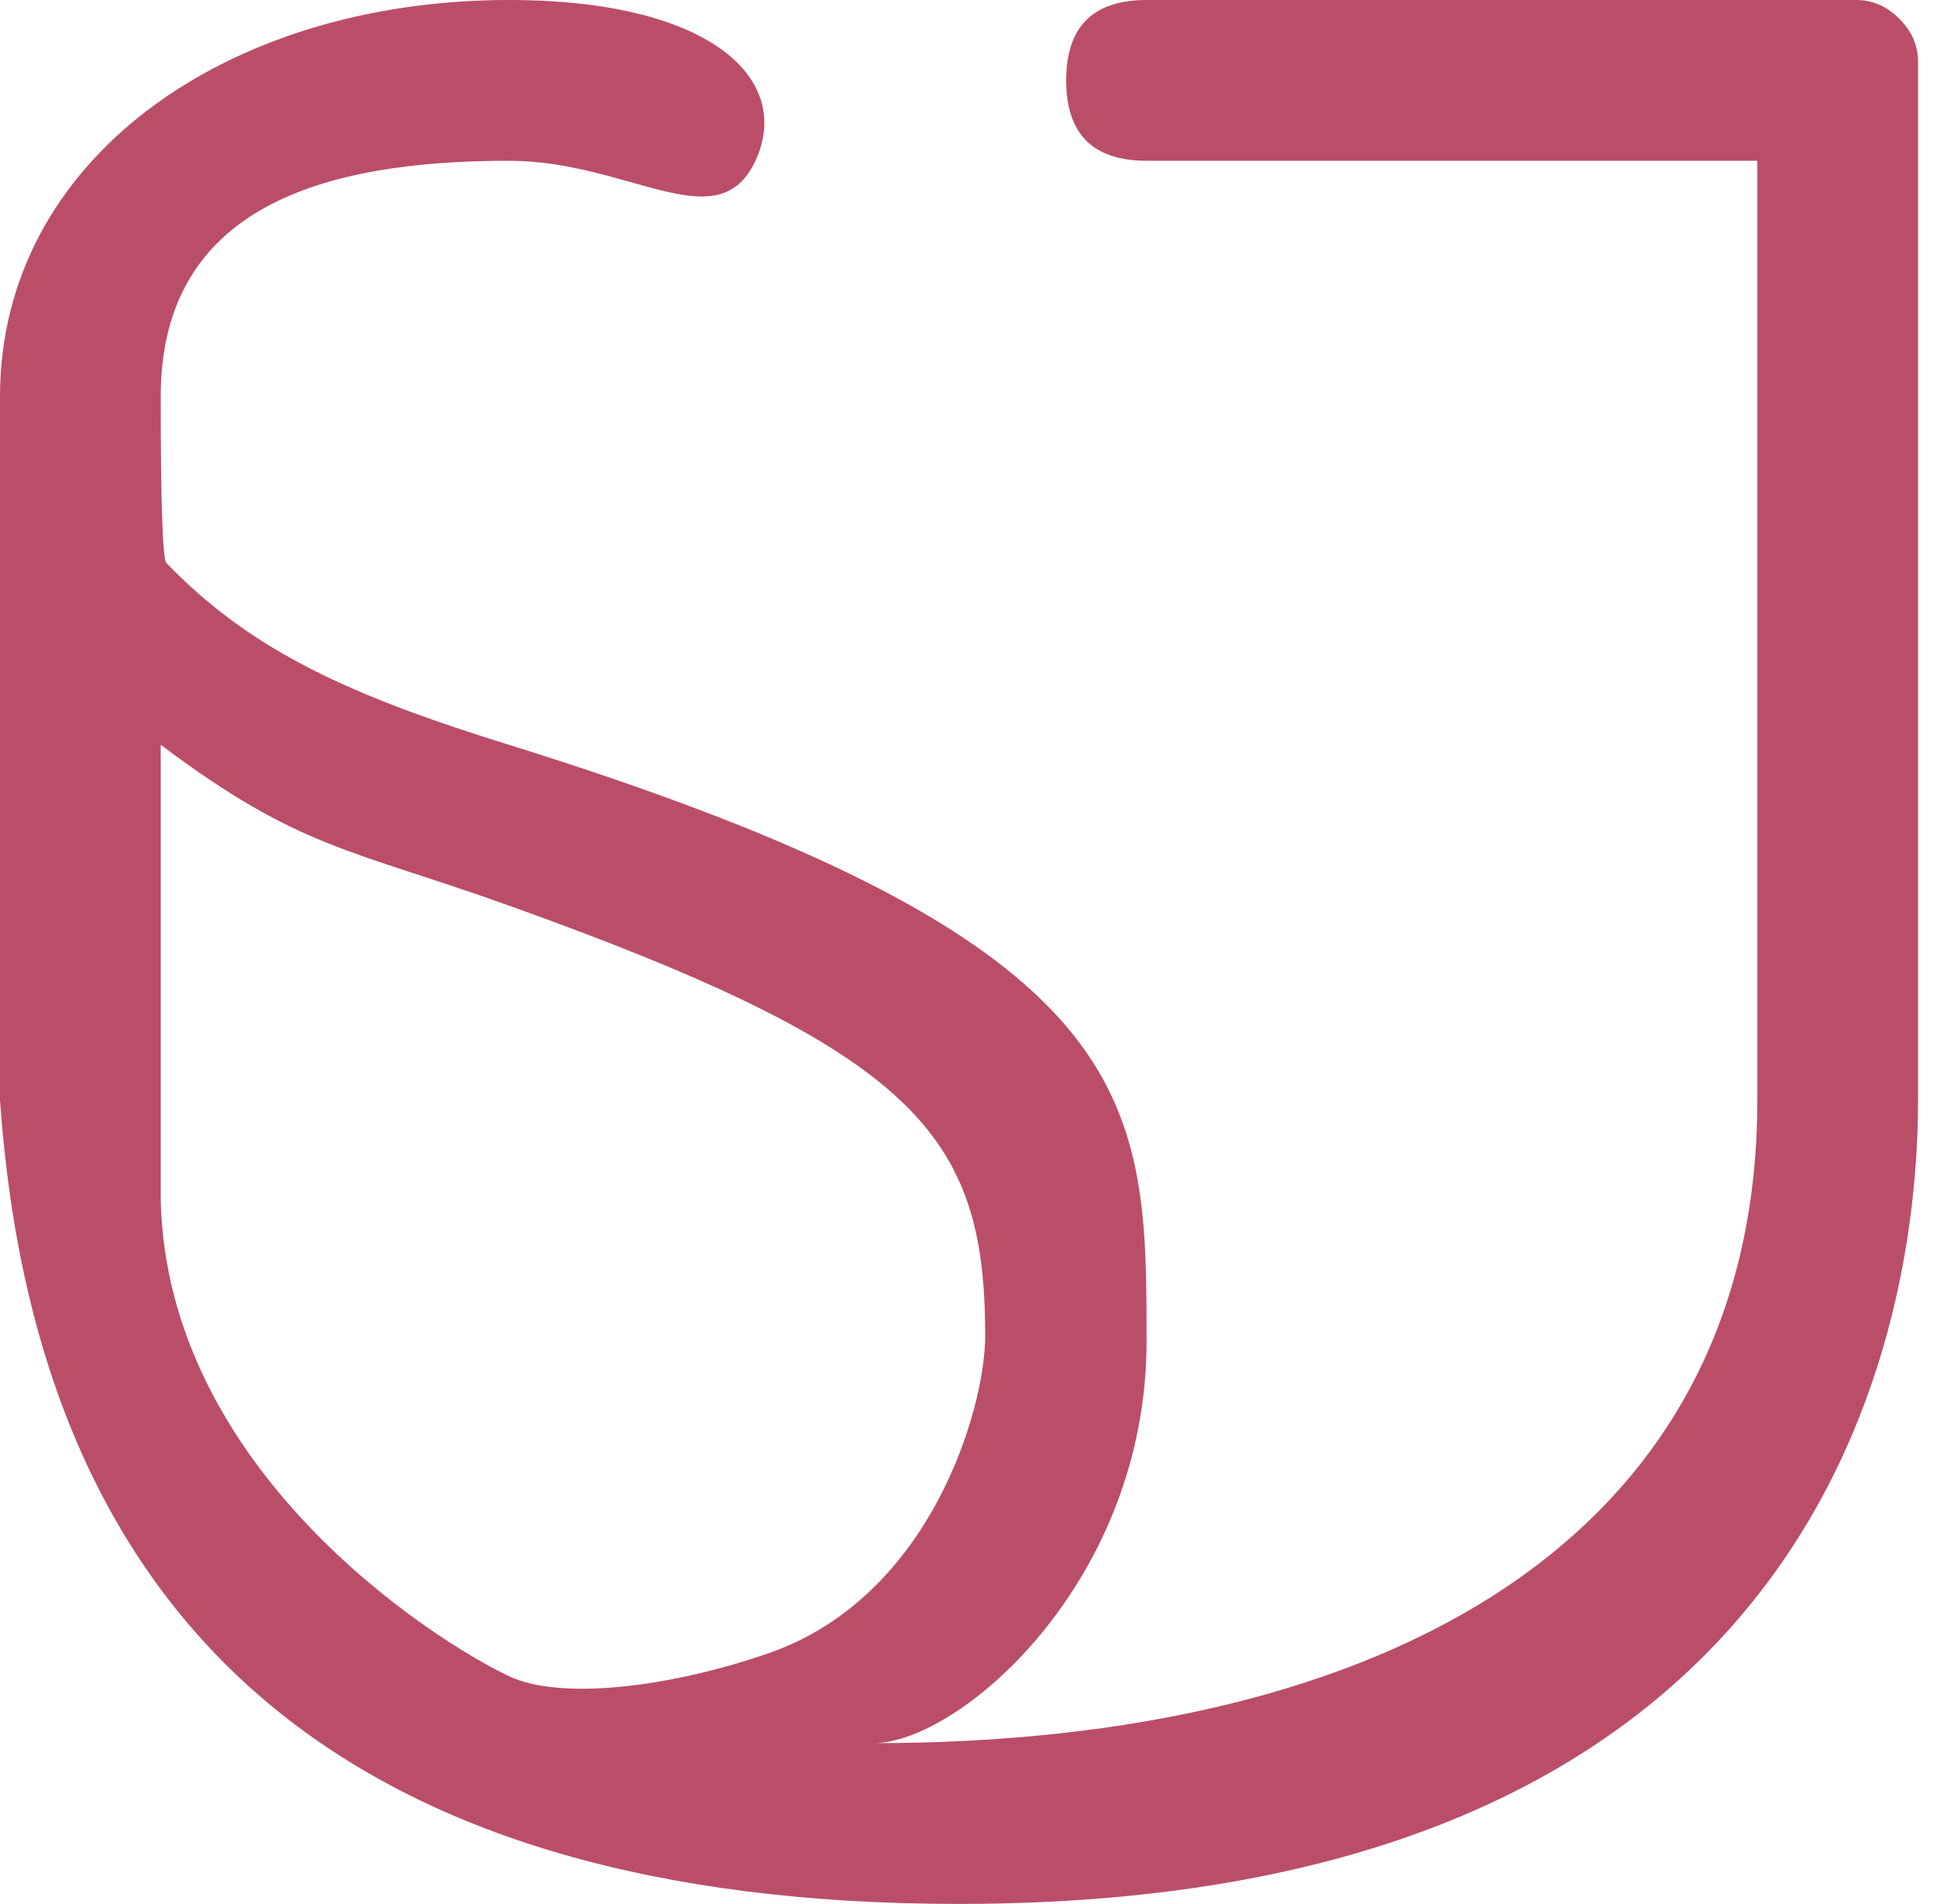
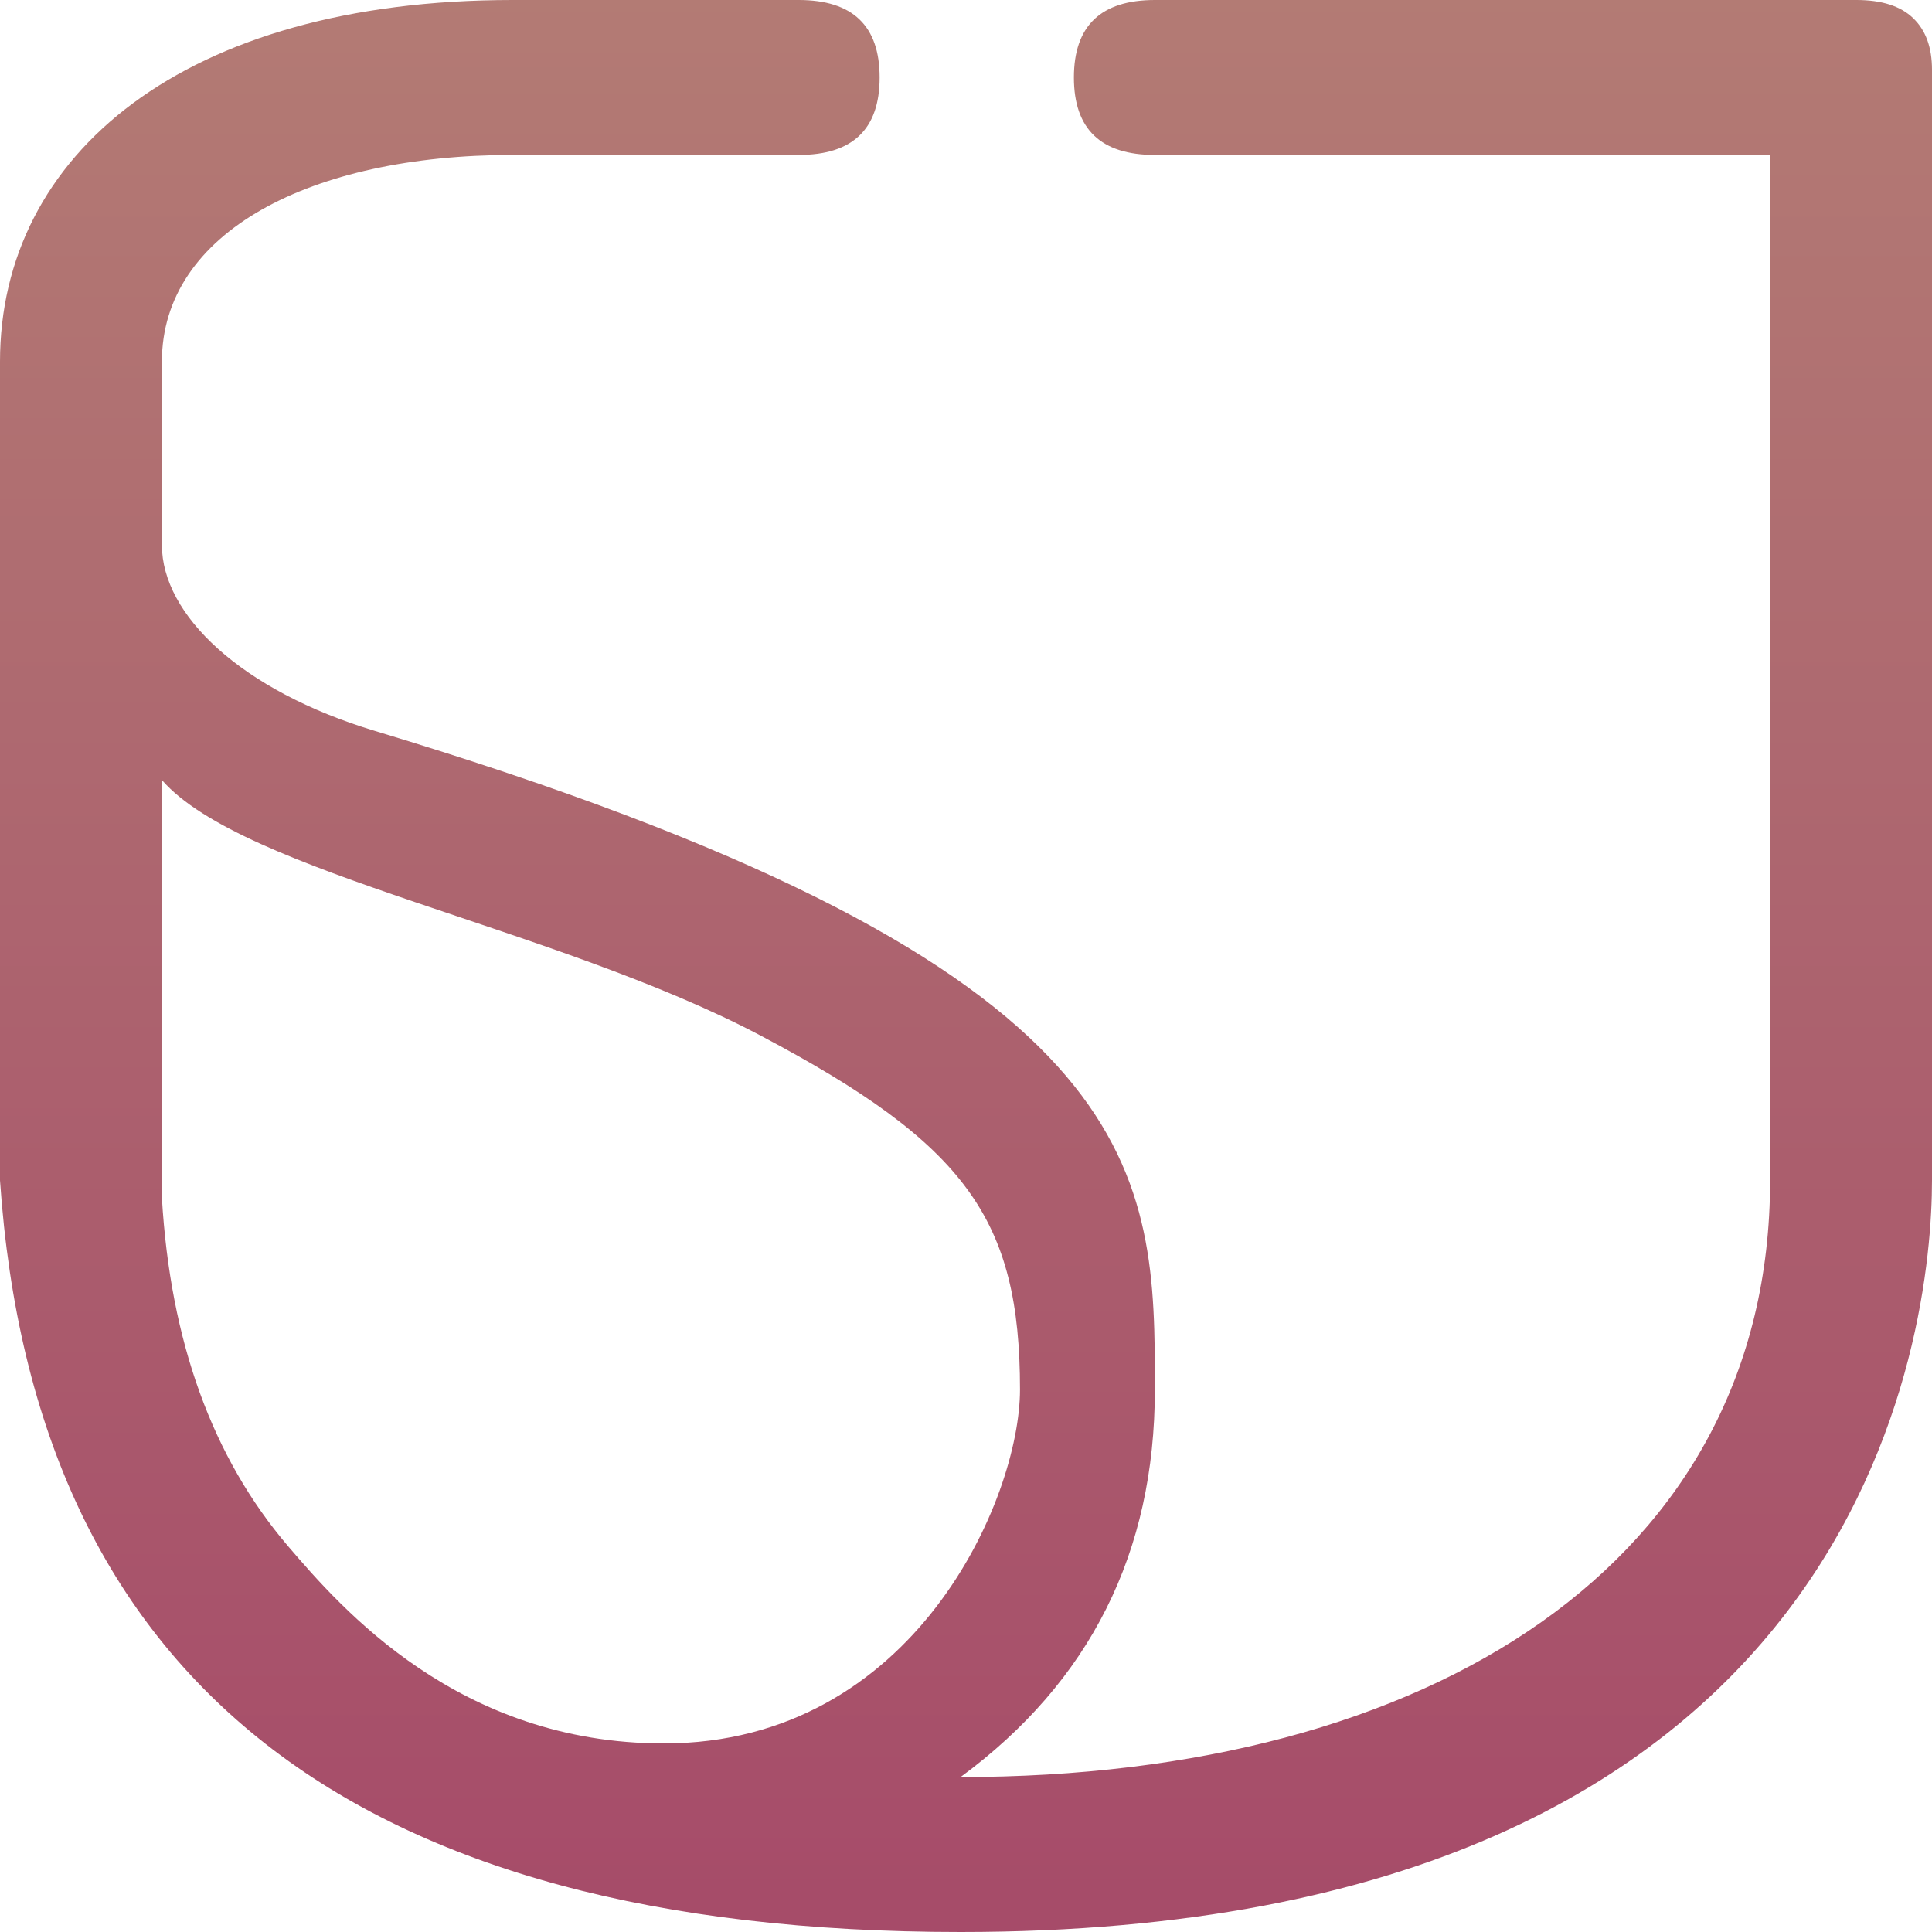
- <svg xmlns="http://www.w3.org/2000/svg" width="58px" height="57px" viewBox="0 0 58 57" version="1.1">
-   <g id="Page-1" stroke="none" stroke-width="1" fill="none" fill-rule="evenodd">
-     <g id="Artboard" transform="translate(-1530, -291)" fill="#BA4E69">
-       <path d="M1585.588,291 C1586.07,291 1586.497,291.187 1586.872,291.561 C1587.246,291.936 1587.433,292.364 1587.433,292.845 L1587.433,292.845 L1587.433,323.936 C1587.433,329.31 1585.749,348 1558.717,348 C1540.695,348 1531.123,339.979 1530,323.936 L1530,323.936 L1530,302.872 C1530,295.813 1536.738,291 1545.241,291 C1551.337,291 1553.743,293.406 1552.62,295.813 C1551.497,298.219 1548.85,295.813 1545.241,295.813 C1539.706,295.813 1534.813,297.176 1534.813,302.872 C1534.813,305.973 1534.866,307.631 1534.973,307.845 C1537.553,310.528 1540.577,311.849 1545.241,313.299 C1563.759,319.057 1564.314,323.653 1564.331,330.512 L1564.332,331.155 C1564.332,338.374 1558.717,343.187 1556.15,343.187 C1571.471,343.187 1582.62,337.091 1582.62,323.936 L1582.62,323.936 L1582.62,295.813 L1564.332,295.813 C1562.727,295.813 1561.925,295.011 1561.925,293.406 C1561.925,291.802 1562.727,291 1564.332,291 L1564.332,291 Z M1534.813,313.299 L1534.813,326.936 C1535,335 1542.922,340.084 1545.241,341.182 C1546.765,341.904 1549.995,341.536 1553,340.5 C1557.88,338.818 1559.5,333.16 1559.5,330.995 C1559.5,325 1557.5,322.5 1545.241,318.112 C1540.484,316.41 1538.984,316.428 1534.813,313.299 L1534.813,313.299 Z" id="Combined-Shape" />
-     </g>
+ <svg xmlns="http://www.w3.org/2000/svg" width="20px" height="20px" viewBox="0 0 20 20" version="1.1">
+   <defs>
+     <linearGradient x1="50%" y1="0%" x2="50%" y2="100%" id="linearGradient-1">
+       <stop stop-color="#B37B74" offset="0%" />
+       <stop stop-color="#A64B69" offset="100%" />
+     </linearGradient>
+   </defs>
+   <g id="Page-2" stroke="none" stroke-width="1" fill="none" fill-rule="evenodd">
+     <path d="M8.268,0 C8.827,0 9.106,0.267 9.106,0.802 C9.106,1.337 8.827,1.604 8.268,1.604 L8.268,1.604 L5.307,1.604 C3.212,1.604 1.676,2.406 1.676,3.743 L1.676,3.743 L1.676,5.642 C1.676,6.364 2.496,7.149 3.883,7.567 C11.703,9.924 11.947,11.98 11.955,14.172 L11.955,14.385 C11.955,16.071 11.285,17.408 9.944,18.396 C14.804,18.396 18.324,16.176 18.324,12.219 L18.324,12.219 L18.324,1.604 L11.955,1.604 C11.397,1.604 11.117,1.337 11.117,0.802 C11.117,0.267 11.397,0 11.955,0 L11.955,0 L19.218,0 C19.479,0 19.674,0.062 19.804,0.187 C19.935,0.312 20,0.49 20,0.722 L20,0.722 L20,12.219 C20,13.743 19.358,20 9.944,20 C3.669,20 0.354,17.406 0,12.219 L0,12.219 L0,3.743 C0,1.604 1.899,0 5.307,0 L5.307,0 Z M1.676,8.075 L1.676,12.4 C1.763,13.886 2.198,15.088 2.983,16.007 C3.536,16.653 4.749,18.048 6.872,18.048 C9.469,18.048 10.559,15.508 10.559,14.385 C10.559,12.62 10,11.845 7.877,10.722 C5.754,9.599 2.514,9.037 1.676,8.075 L1.676,8.075 Z" id="Combined-Shape" fill="url(#linearGradient-1)" />
  </g>
</svg>
